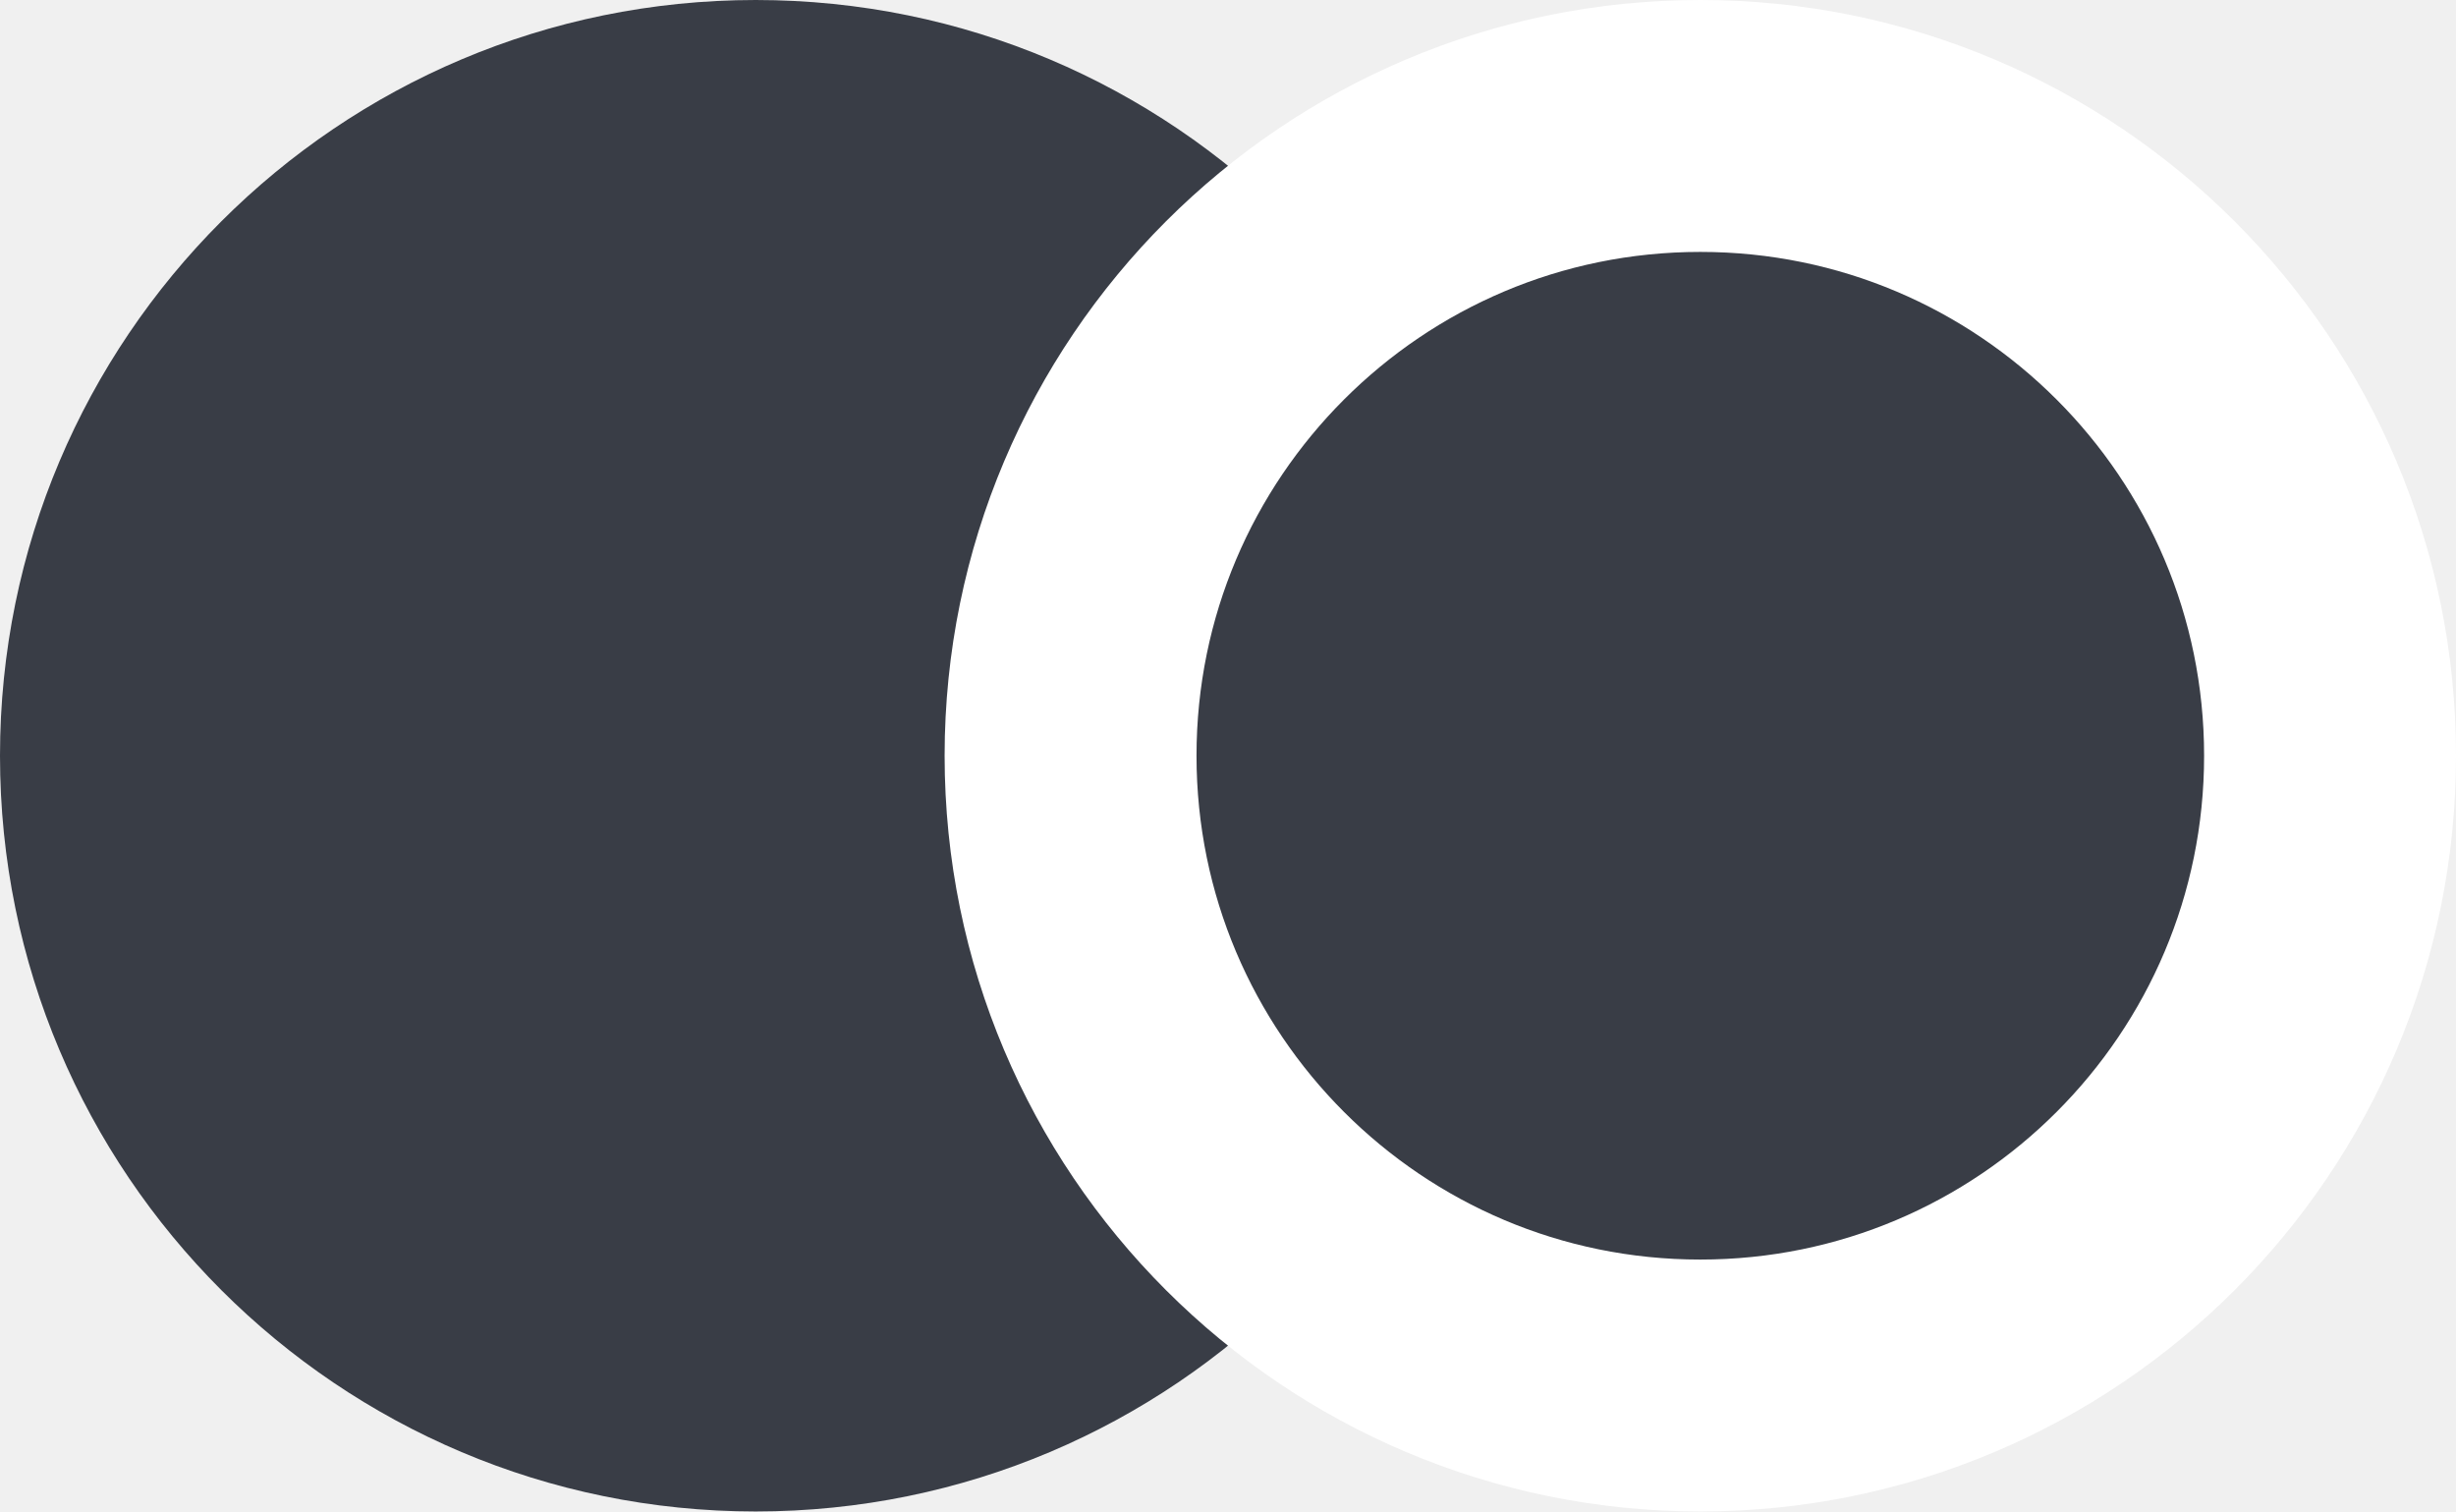
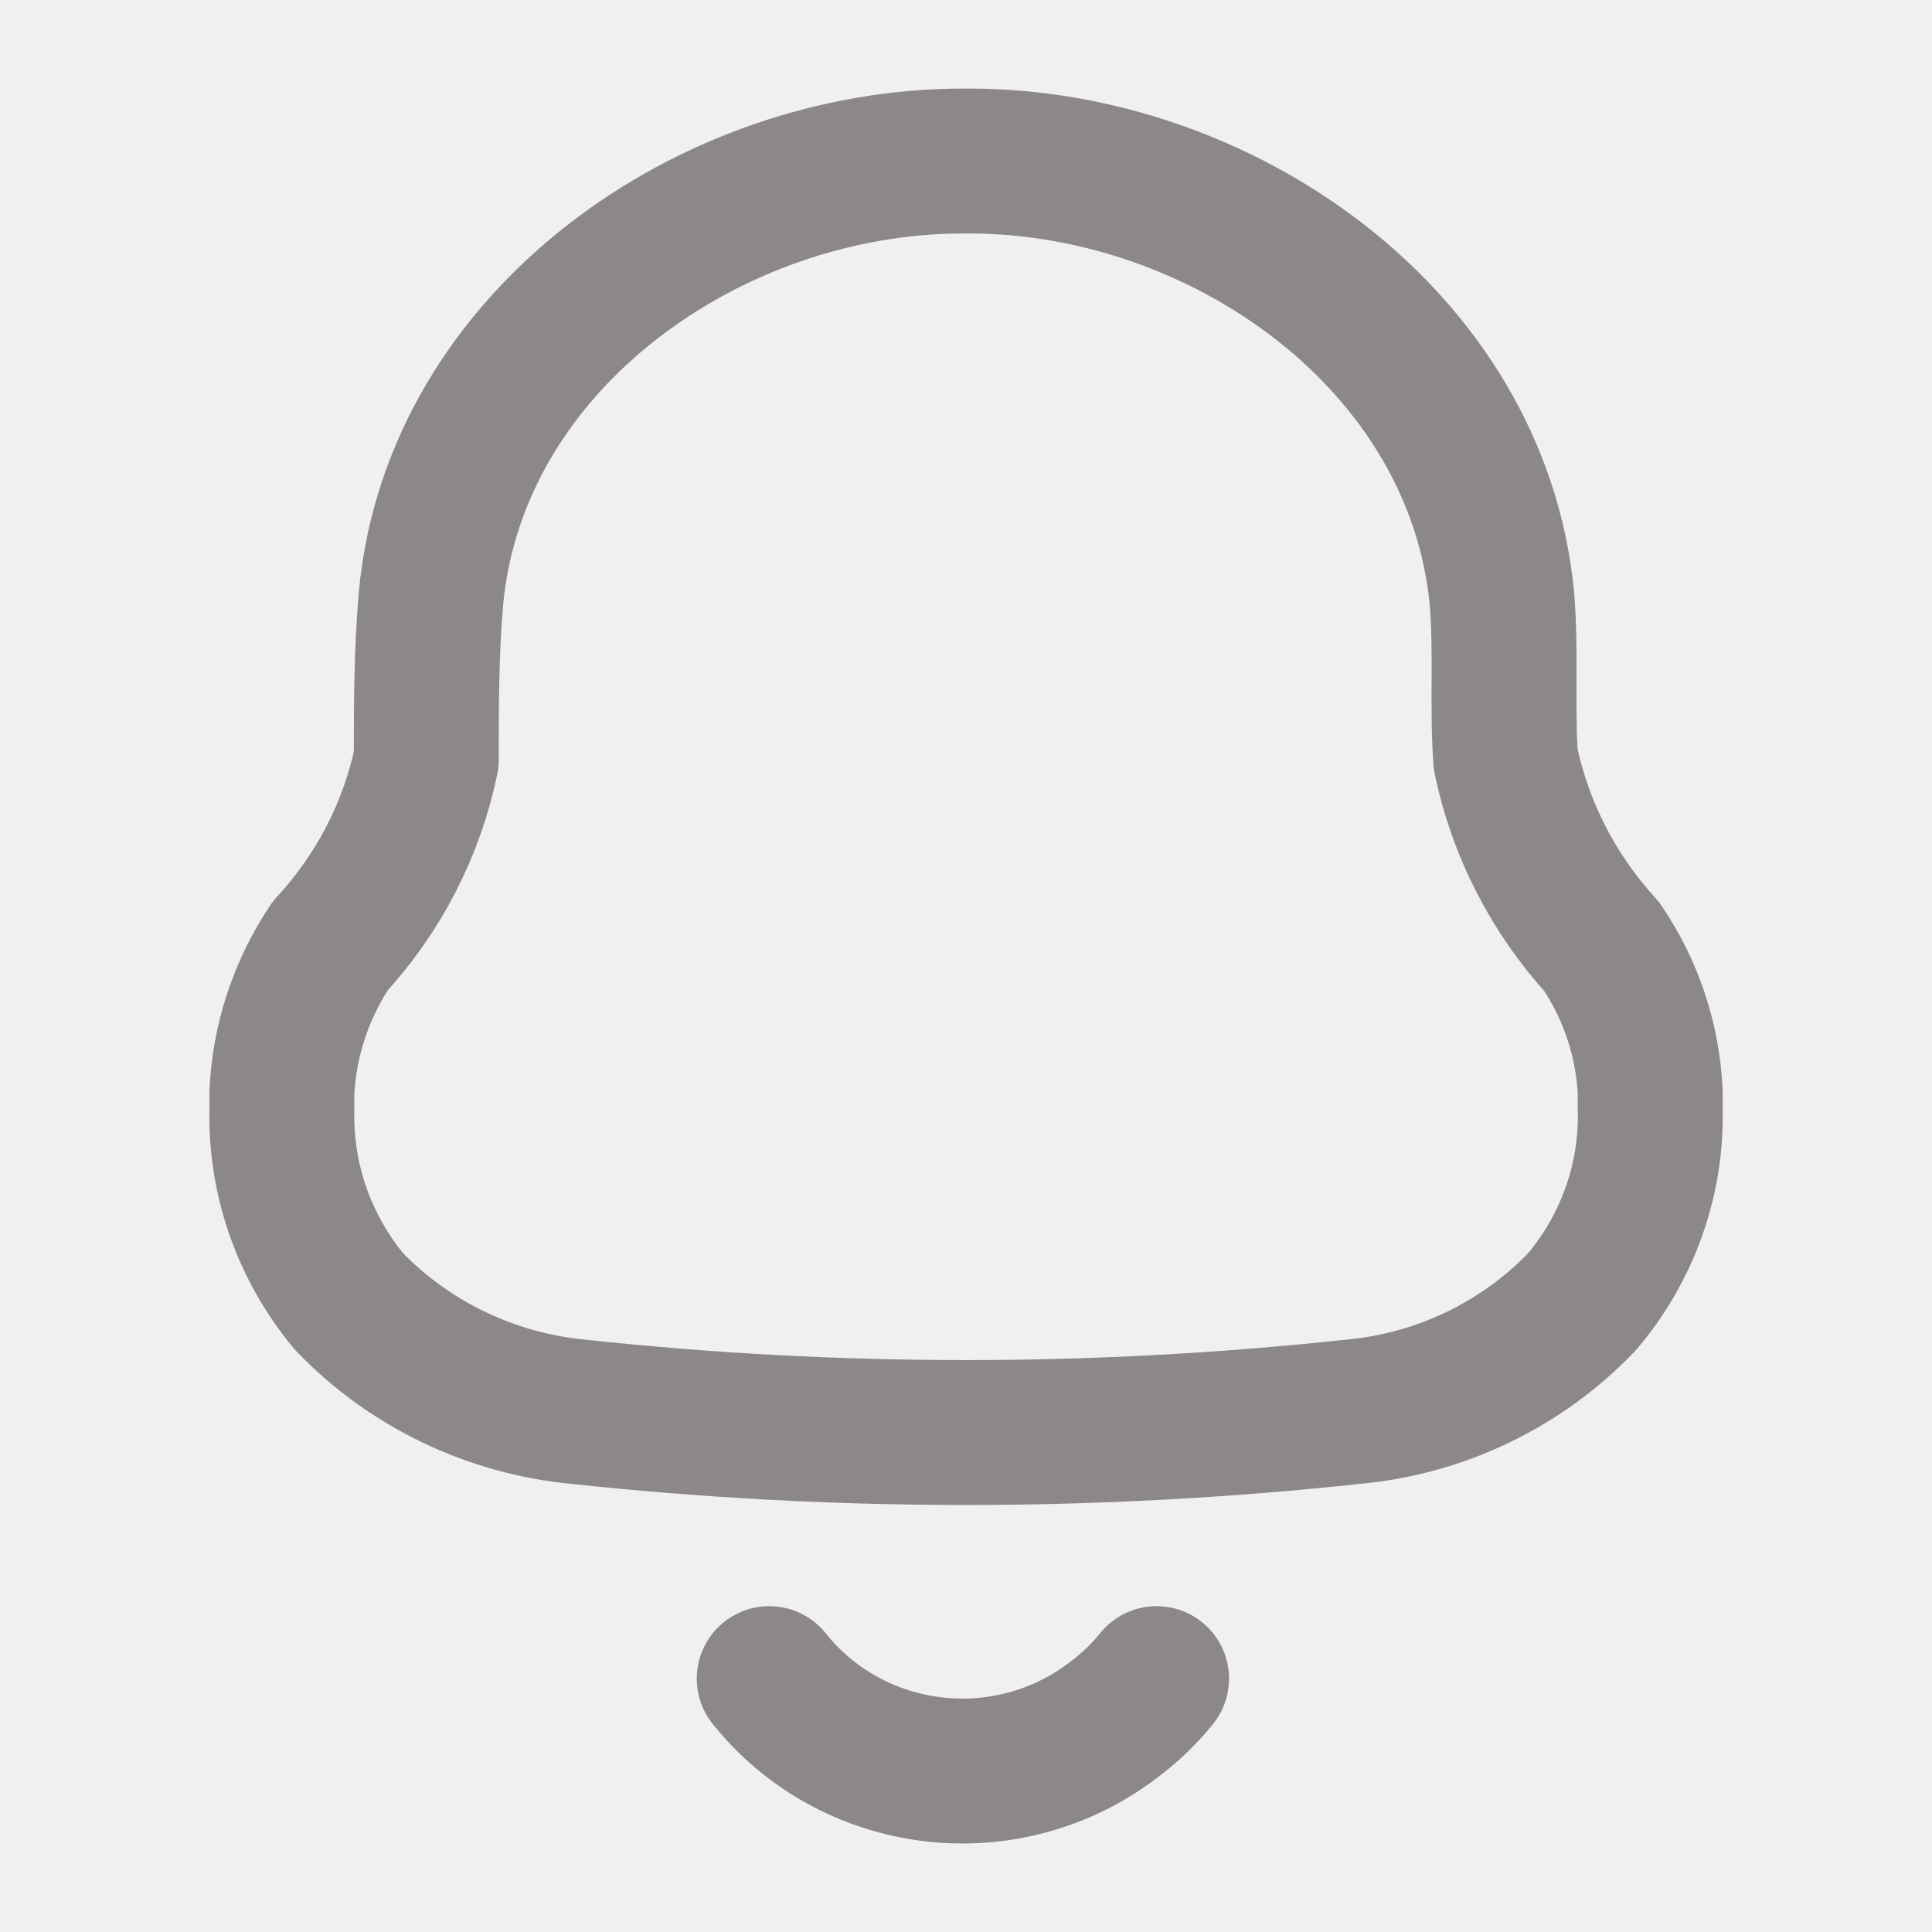
- <svg xmlns="http://www.w3.org/2000/svg" width="39" height="24" viewBox="0 0 39 24" fill="none">
-   <circle cx="12" cy="12" r="12" fill="#393D46" />
-   <circle cx="27" cy="12" r="10" fill="#393D46" stroke="white" stroke-width="4" />
+ <svg xmlns="http://www.w3.org/2000/svg" width="20" height="20" viewBox="0 0 20 20" fill="none">
+   <path fill-rule="evenodd" clip-rule="evenodd" d="M2.918 11.489V11.307C2.944 10.767 3.117 10.244 3.419 9.791C3.921 9.248 4.264 8.582 4.413 7.863C4.413 7.308 4.413 6.745 4.462 6.189C4.713 3.515 7.356 1.667 9.968 1.667H10.033C12.644 1.667 15.288 3.515 15.547 6.189C15.595 6.745 15.547 7.308 15.587 7.863C15.738 8.584 16.081 9.252 16.581 9.799C16.885 10.248 17.058 10.769 17.083 11.307V11.481C17.101 12.207 16.851 12.914 16.379 13.473C15.756 14.126 14.91 14.533 14.002 14.615C11.339 14.901 8.653 14.901 5.99 14.615C5.083 14.529 4.238 14.123 3.613 13.473C3.149 12.914 2.902 12.211 2.918 11.489Z" stroke="#8C8888" stroke-width="1.5" stroke-linecap="round" stroke-linejoin="round" />
+   <path d="M7.963 17.377C8.379 17.899 8.99 18.237 9.661 18.316C10.331 18.395 11.006 18.208 11.537 17.797C11.7 17.675 11.846 17.534 11.973 17.377" stroke="#8C8888" stroke-width="1.5" stroke-linecap="round" stroke-linejoin="round" />
</svg>
